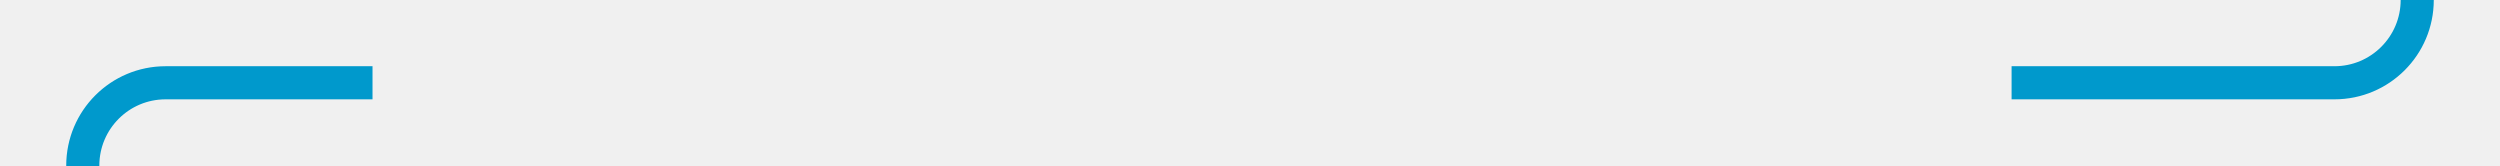
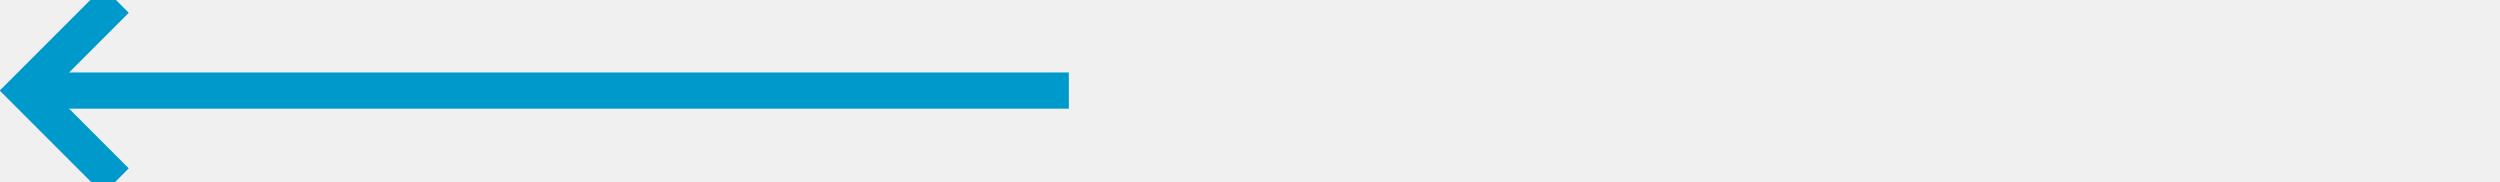
- <svg xmlns="http://www.w3.org/2000/svg" version="1.1" width="151px" height="10px" preserveAspectRatio="xMinYMid meet" viewBox="629 1426  151 8">
+ <svg xmlns="http://www.w3.org/2000/svg" version="1.1" width="138px" height="10px" preserveAspectRatio="xMinYMid meet" viewBox="288 1349  138 8">
  <defs>
-     <mask fill="white" id="clip1763">
-       <path d="M 651.5 1416  L 750.5 1416  L 750.5 1444  L 651.5 1444  Z M 624 1383  L 778 1383  L 778 1494  L 624 1494  Z " fill-rule="evenodd" />
+     <mask fill="white" id="clip1968">
+       <path d="M 347 1330  L 467 1330  L 467 1376  L 347 1376  Z M 278 1330  L 467 1330  L 467 1458  L 278 1458  Z " fill-rule="evenodd" />
    </mask>
  </defs>
-   <path d="M 775 1383  L 775 1425  A 5 5 0 0 1 770 1430 L 639 1430  A 5 5 0 0 0 634 1435 L 634 1482  " stroke-width="2" stroke="#0099cc" fill="none" mask="url(#clip1763)" />
-   <path d="M 638.293 1476.893  L 634 1481.186  L 629.707 1476.893  L 628.293 1478.307  L 633.293 1483.307  L 634 1484.014  L 634.707 1483.307  L 639.707 1478.307  L 638.293 1476.893  Z " fill-rule="nonzero" fill="#0099cc" stroke="none" mask="url(#clip1763)" />
+   <path d="M 421 1458  L 421 1358  A 5 5 0 0 0 416 1353 L 290 1353  " stroke-width="2" stroke="#0099cc" fill="none" mask="url(#clip1968)" />
+   <path d="M 295.107 1357.293  L 290.814 1353  L 295.107 1348.707  L 293.693 1347.293  L 288.693 1352.293  L 287.986 1353  L 288.693 1353.707  L 293.693 1358.707  L 295.107 1357.293  Z " fill-rule="nonzero" fill="#0099cc" stroke="none" mask="url(#clip1968)" />
</svg>
